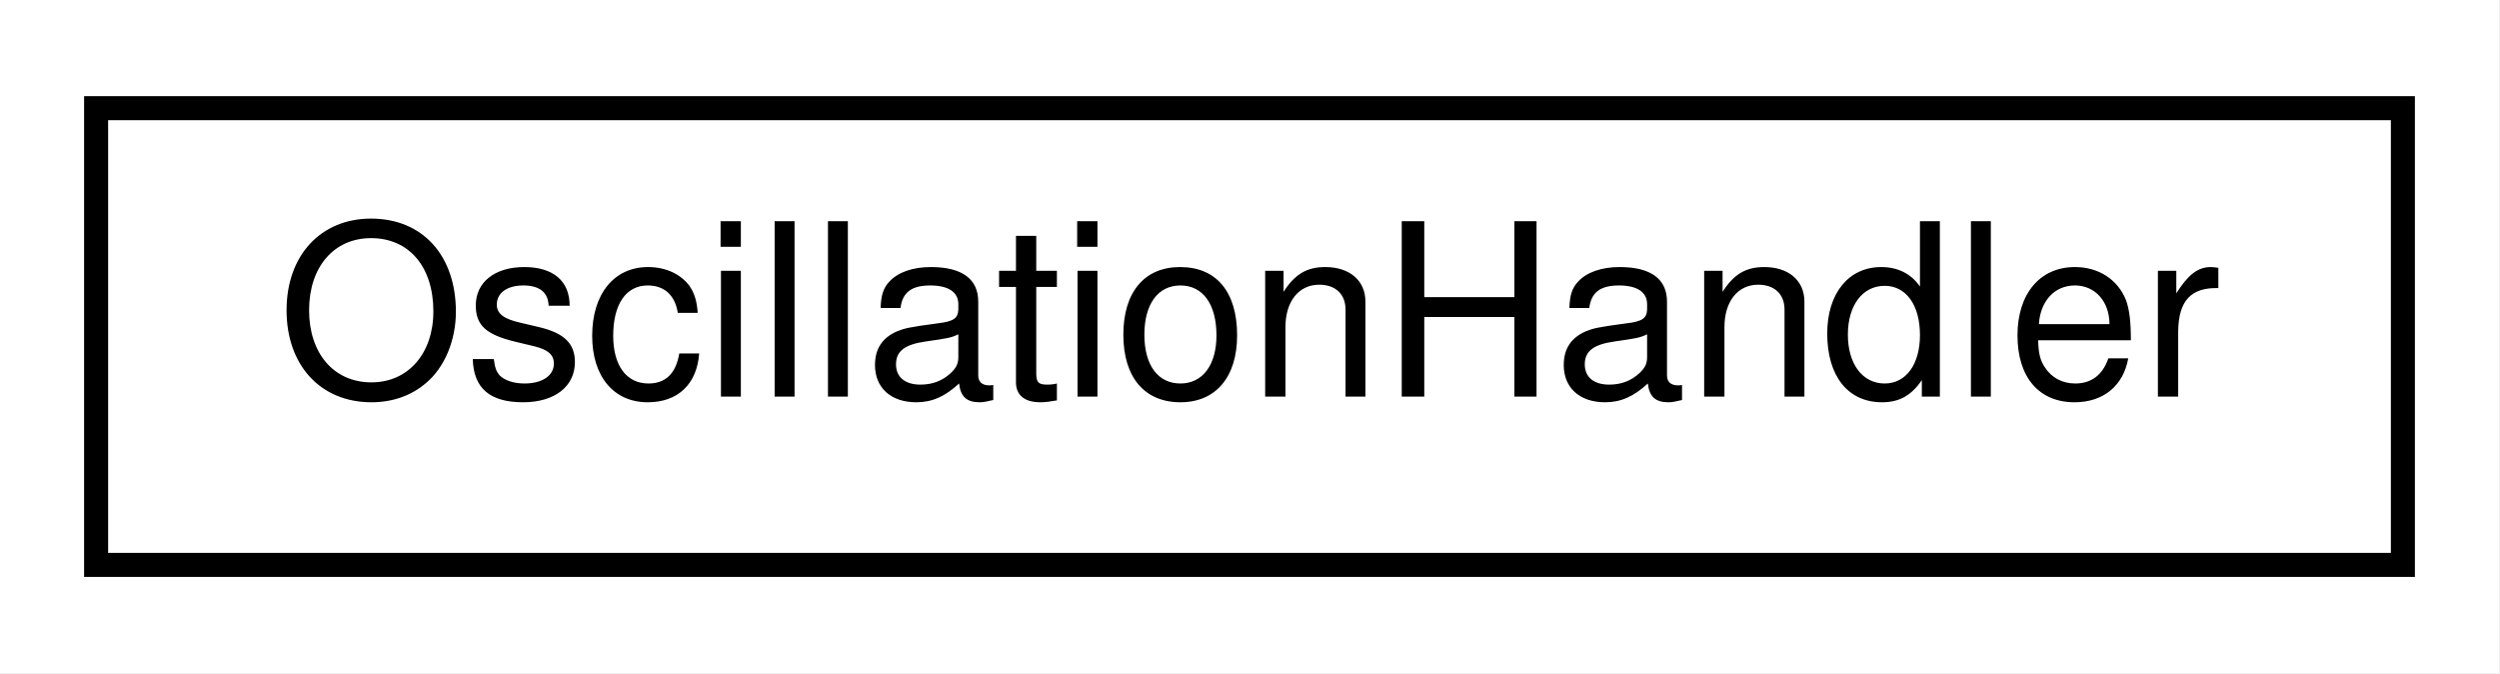
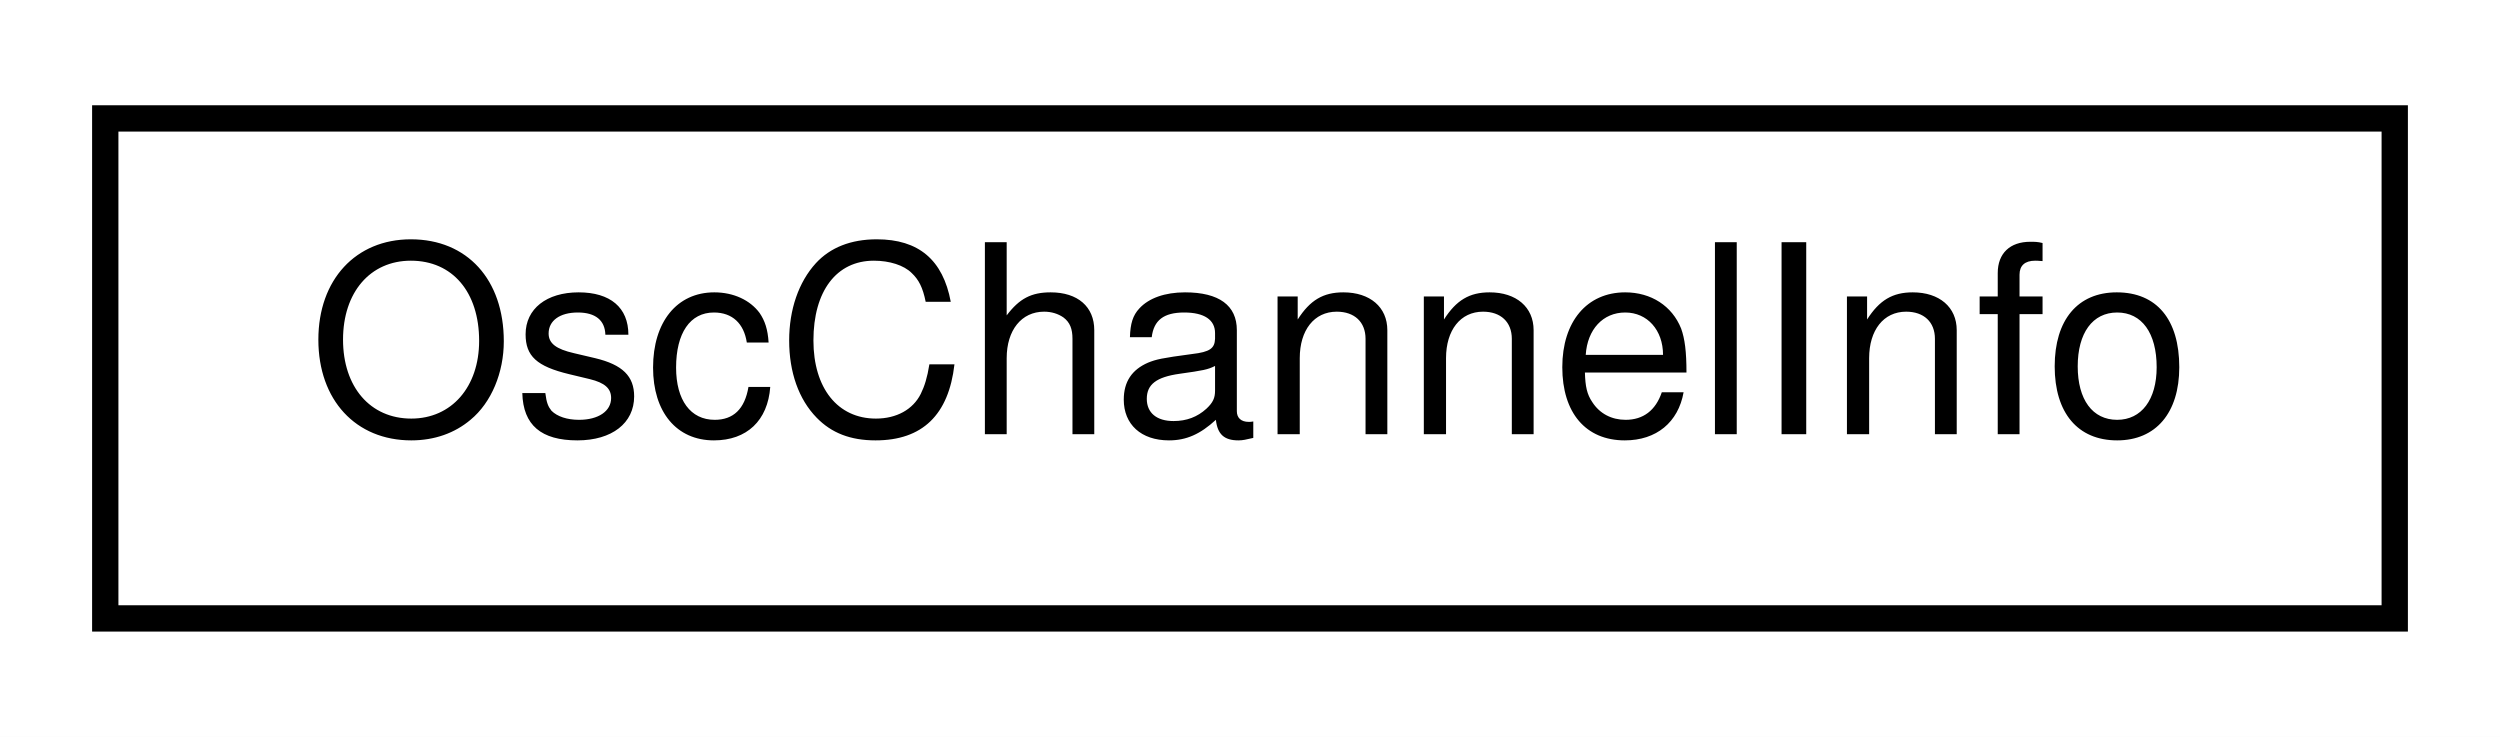
- <svg xmlns="http://www.w3.org/2000/svg" xmlns:xlink="http://www.w3.org/1999/xlink" width="104pt" height="28pt" viewBox="0.00 0.00 104.00 28.00">
+ <svg xmlns="http://www.w3.org/2000/svg" xmlns:xlink="http://www.w3.org/1999/xlink" width="95pt" height="28pt" viewBox="0.00 0.00 95.00 28.00">
  <g id="graph0" class="graph" transform="scale(1 1) rotate(0) translate(4 24)">
-     <polygon fill="white" stroke="transparent" points="-4,4 -4,-24 100,-24 100,4 -4,4" />
+     <polygon fill="white" stroke="transparent" points="-4,4 -4,-24 91,-24 91,4 -4,4" />
    <g id="node1" class="node">
      <g id="a_node1">
-         <a xlink:href="classOscillationHandler.html" target="_top" xlink:title="Interface between NuOscillator and MaCh3, meant to compute oscillation weights for events/bin.">
-           <polygon fill="white" stroke="black" points="0,-0.5 0,-19.5 96,-19.5 96,-0.5 0,-0.5" />
-           <text text-anchor="middle" x="48" y="-7.5" font-family="Helvetica" font-size="10.00">OscillationHandler</text>
+         <a xlink:href="structOscChannelInfo.html" target="_top" xlink:title="KS: Store info about used osc channels.">
+           <polygon fill="white" stroke="black" points="0,-0.5 0,-19.5 87,-19.5 87,-0.5 0,-0.5" />
+           <text text-anchor="middle" x="43.5" y="-7.5" font-family="Helvetica" font-size="10.00">OscChannelInfo</text>
        </a>
      </g>
    </g>
  </g>
</svg>
